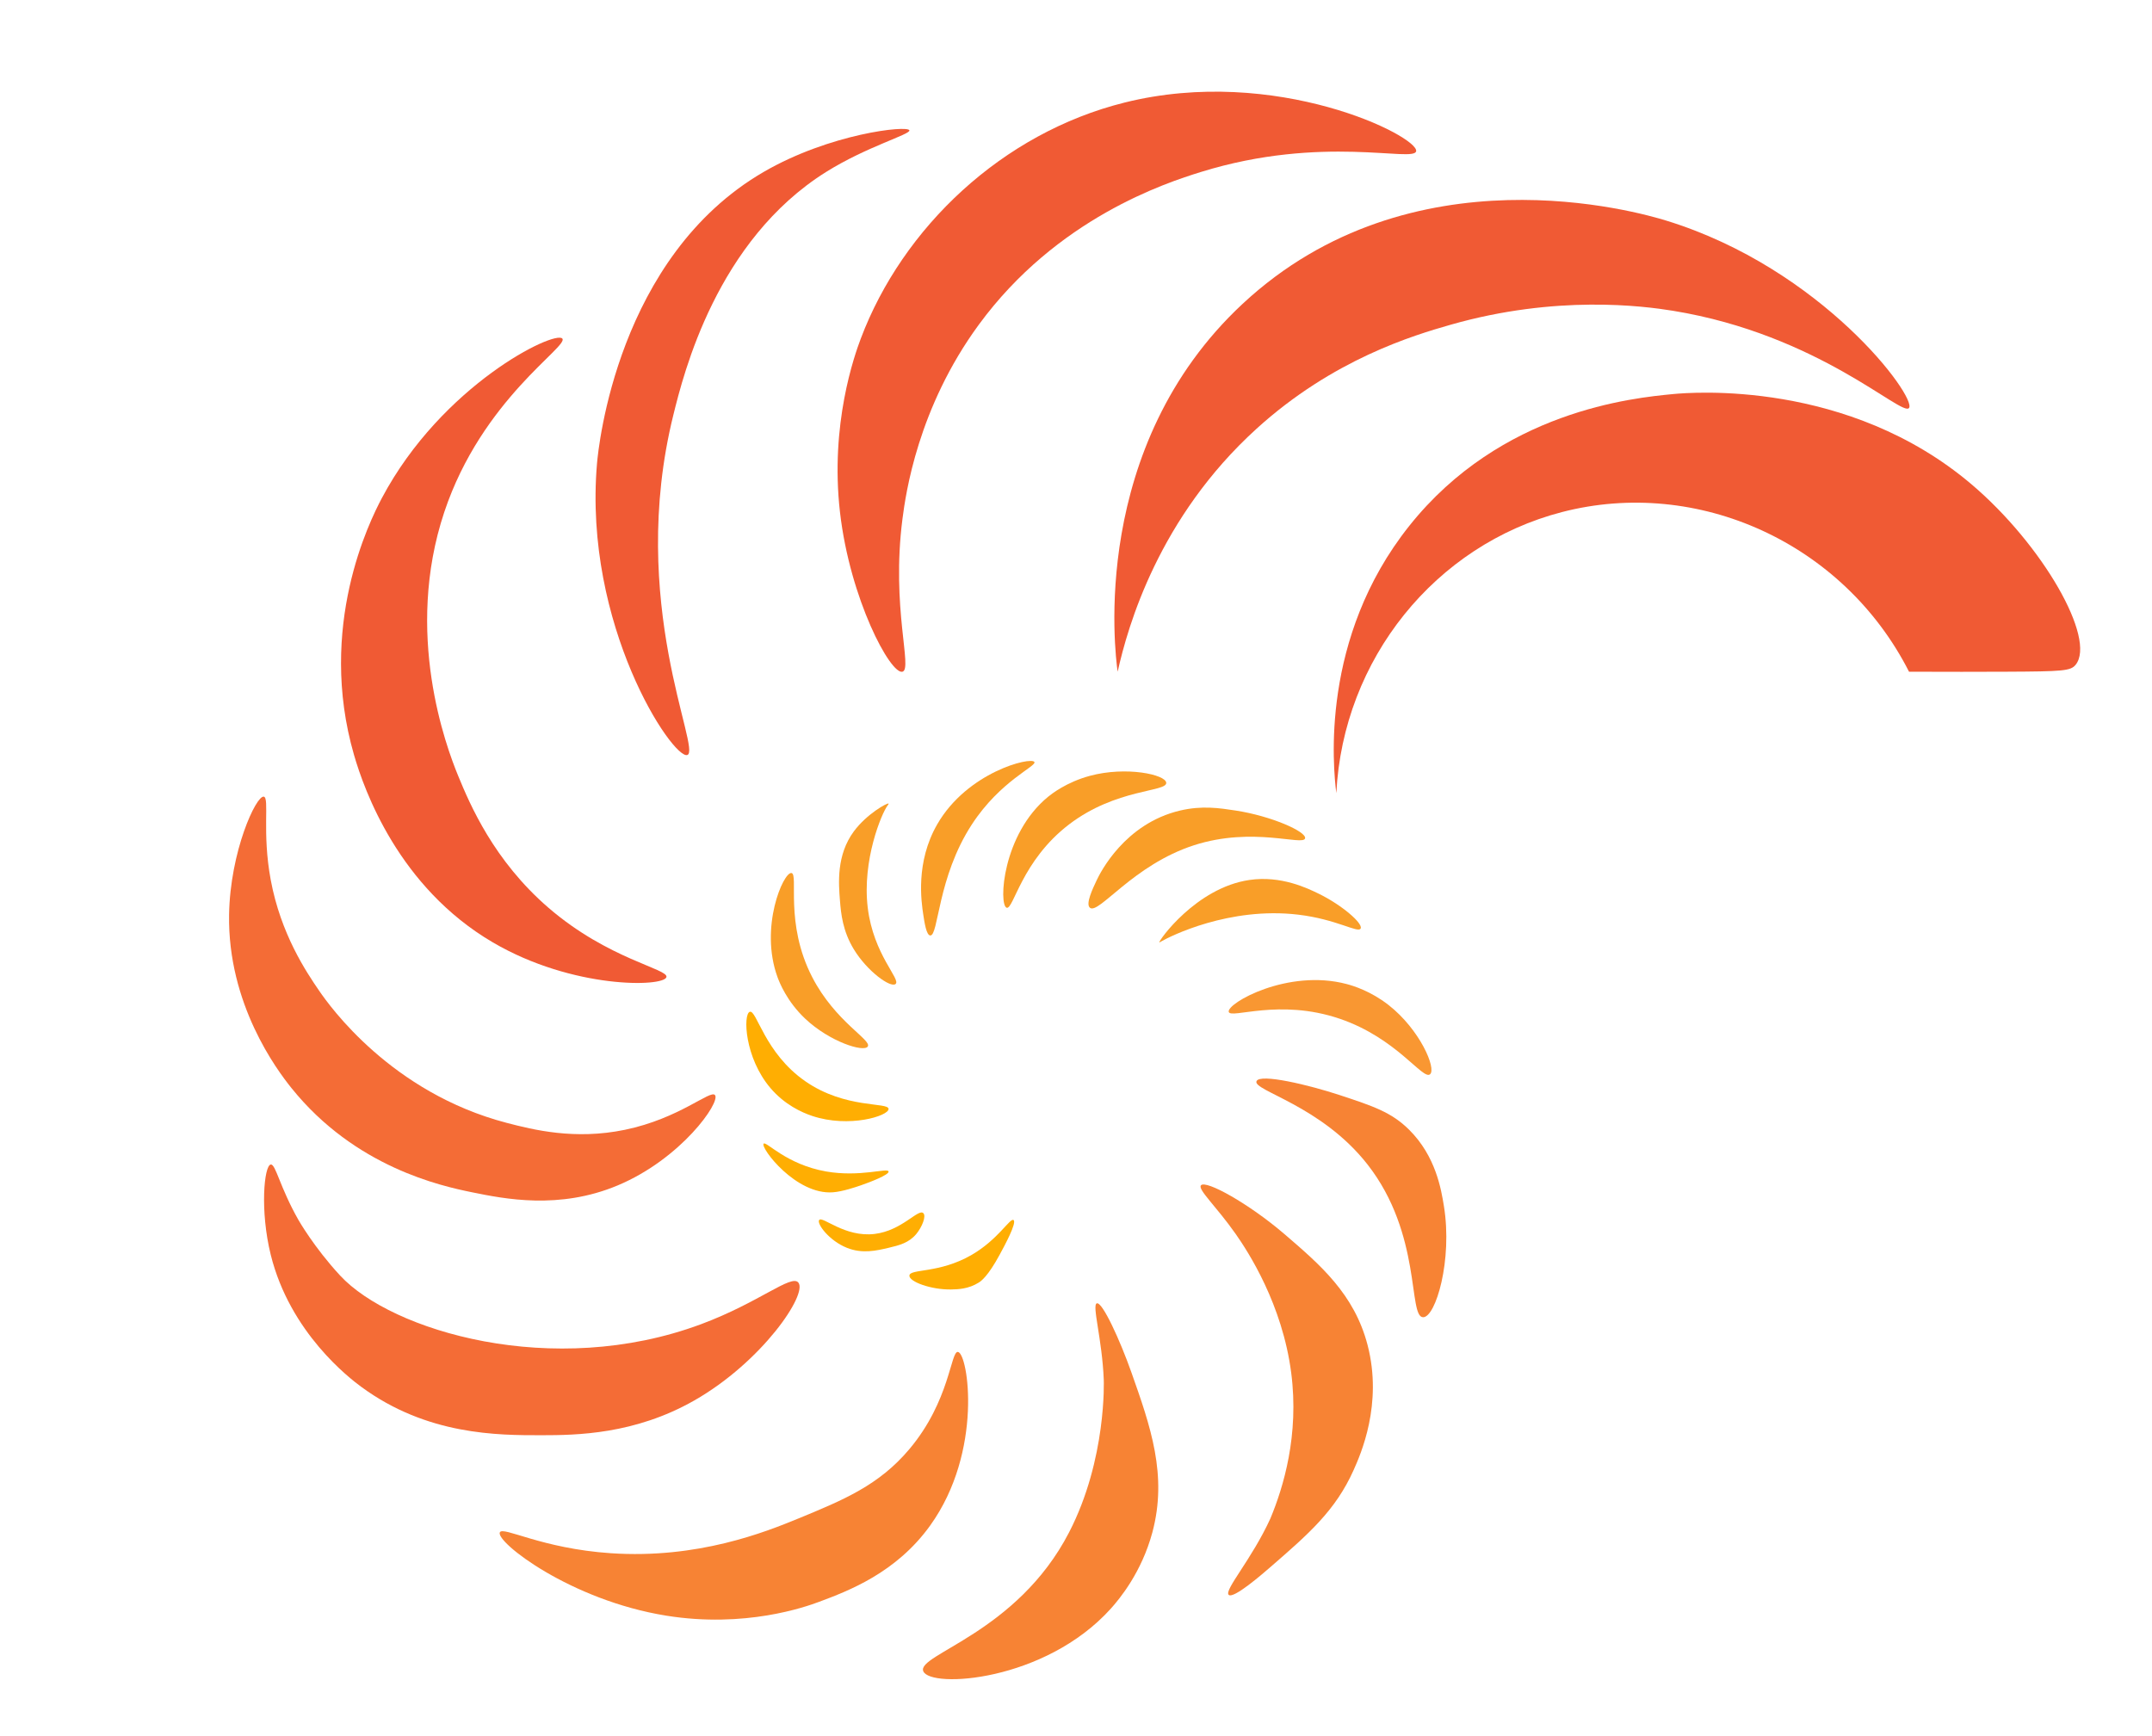
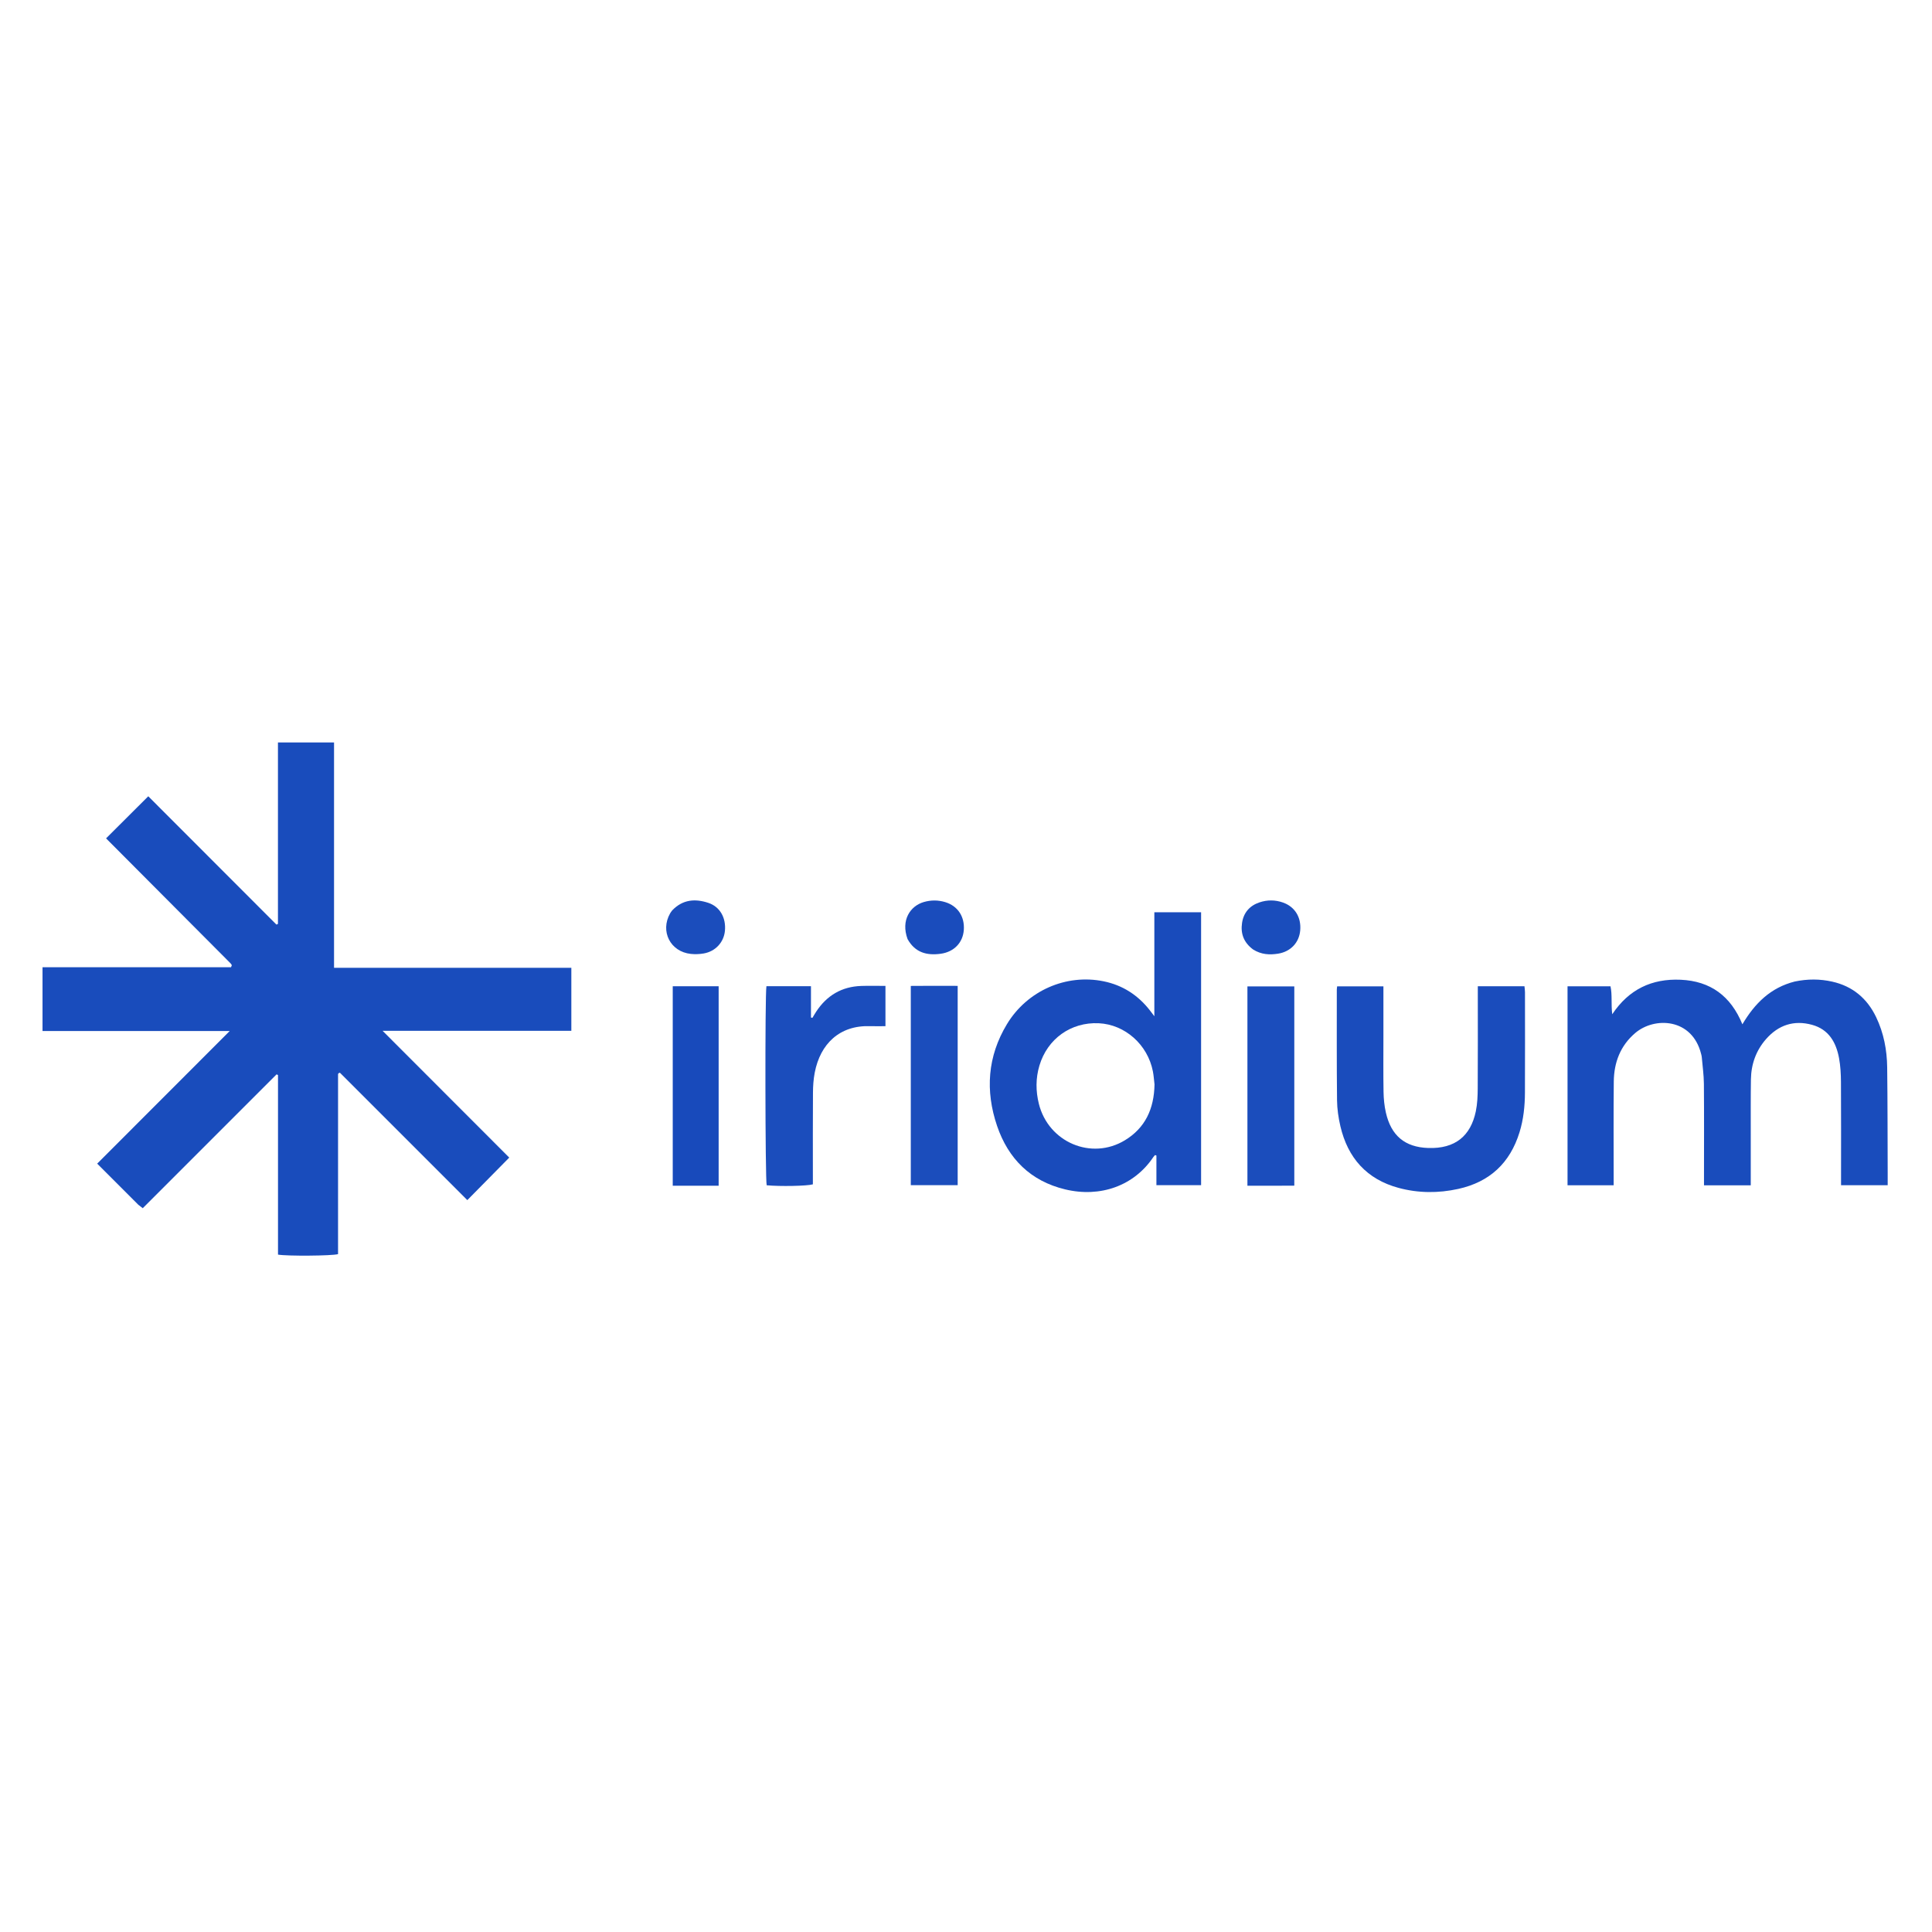
- <svg xmlns="http://www.w3.org/2000/svg" version="1.1" id="Layer_1" x="0px" y="0px" viewBox="470 200 310 250" style="enable-background:new 0 0 1920 1080;" xml:space="preserve">
-   <style type="text/css">
- 	.st0{fill:#F05A34;}
- 	.st1{fill:#F46C36;}
- 	.st2{fill:#F78334;}
- 	.st3{fill:#F99E28;}
- 	.st4{fill:#F99732;}
- 	.st5{fill:#FFAE02;}
- 	.st6{fill:none;}
- </style>
-   <g>
-     <path class="st0" d="M769,295.775c-0.718,0.891-1.839,0.962-10,1c-3.862,0.018-8.587,0.025-14,0c-9.431-18.561-30.447-28.072-50-23   c-18.226,4.728-31.534,21.18-32.5,40.5c-0.461-3.731-2.37-22.327,10.5-38.5c13.215-16.607,32.296-18.449,38-19   c2.682-0.259,25.218-2.092,43,13C764.261,278.484,772.01,292.04,769,295.775z" />
-     <path class="st0" d="M631,296.775c1.473-6.613,5.931-22.214,20-35c11.023-10.018,22.617-13.465,28-15c15.18-4.329,27.711-2.7,32-2   c21.029,3.43,33.011,15.339,34,14c1.134-1.534-12.461-20.073-35-27c-3.903-1.2-36.678-10.657-61,12   C626.905,264.357,630.595,293.922,631,296.775z" />
-     <path class="st0" d="M600,296.775c1.505-0.395-1.643-9.212,0-22c0.465-3.621,2.203-15.997,11-28c11.227-15.318,26.911-20.422,32-22   c17.548-5.44,30.746-1.304,31-3c0.321-2.141-20.164-12.441-42-7c-17.644,4.396-31.971,18.023-38,34c-0.901,2.387-4.451,12.337-3,25   C592.437,286.32,598.29,297.224,600,296.775z" />
-     <path class="st0" d="M569,308.775c2.144-0.649-8.695-21.975-2-49c1.475-5.956,6.223-25.121,22-35c5.842-3.658,12.198-5.418,12-6   c-0.255-0.752-11.461,0.459-21,6c-21.042,12.224-23.795,39.607-24,42C554,290.123,566.919,309.405,569,308.775z" />
-     <path class="st0" d="M551,248.775c1.013,1.115-11.558,8.693-17,25c-5.827,17.462,0.253,33.751,2,38c1.694,4.12,5.118,12.197,13,19   c8.638,7.456,17.326,8.804,17,10c-0.39,1.433-13.467,1.757-25-5c-13.58-7.955-18.531-21.925-20-27c-5.342-18.456,2.249-33.697,4-37   C533.661,255.445,549.889,247.552,551,248.775z" />
-     <path class="st1" d="M508,314.775c0.848,0.153-0.282,5.118,1,12c1.453,7.801,5.105,13.239,7,16c1.445,2.105,10.331,14.648,27,19   c3.824,0.998,9.791,2.487,17,1c7.92-1.634,12.351-5.833,13-5c0.811,1.04-4.879,9.168-14,13c-8.454,3.552-16.357,1.944-21,1   c-4.496-0.915-16.834-3.619-26-15c-2.129-2.643-9.21-12.117-9-25C503.149,322.669,506.896,314.576,508,314.775z" />
-     <path class="st1" d="M509,367.775c0.707-0.112,1.295,3.248,4,8c0,0,2.246,3.946,6,8c7.364,7.953,30.601,14.971,52,7   c8.354-3.112,12.975-7.222,14-6c1.389,1.657-5.234,11.439-15,17c-8.586,4.889-16.932,4.996-22,5c-6.275,0.005-16.483,0.014-26-7   c-1.604-1.183-10.217-7.744-13-19C507.434,374.441,508.037,367.928,509,367.775z" />
-     <path class="st2" d="M542,420.775c0.422-0.951,5.974,2.326,16,3c12.514,0.841,22.217-3.031,27-5c6.473-2.664,11.608-4.778,16-10   c5.869-6.977,5.934-14.181,7-14c1.469,0.25,3.665,14.315-4,25c-4.917,6.854-11.828,9.439-16,11c-1.989,0.744-10.674,3.816-22,2   C552.137,430.552,541.394,422.142,542,420.775z" />
-     <path class="st2" d="M628,387.775c-0.735,0.226,0.762,5.118,1,11c0,0,0.462,11.429-5,22c-7.498,14.511-21.987,17.586-21,20   c1.022,2.5,17.506,1.525,27-9c1.297-1.437,4.458-5.265,6-11c2.215-8.239-0.284-15.313-3-23   C631.327,393.038,628.796,387.53,628,387.775z" />
-     <path class="st2" d="M643,370.775c-0.491,0.595,2.18,2.987,5,7c1.829,2.603,6.724,10.16,8,20c1.167,8.996-1.13,16.518-3,21   c-2.679,5.877-6.72,10.354-6,11c0.684,0.613,4.825-2.981,6-4c5.526-4.796,9.385-8.144,12-14c0.986-2.207,4.226-9.463,2-18   c-1.916-7.348-6.813-11.55-12-16C649.948,373.44,643.689,369.941,643,370.775z" />
-     <path class="st2" d="M651,355.775c-0.538,1.366,9.323,3.466,16,12c7.858,10.043,5.813,21.979,8,22c1.82,0.017,4.258-8.244,3-16   c-0.391-2.414-1.164-7.18-5-11c-2.55-2.539-5.204-3.416-10-5C658.612,356.325,651.461,354.606,651,355.775z" />
-     <path class="st3" d="M637,335.775c0.019,0.023,0.152-0.066,0.314-0.16c1.204-0.701,9.766-5.018,19.686-3.84   c5.57,0.661,8.632,2.706,9,2c0.384-0.738-2.732-3.402-6-5c-1.629-0.797-5.439-2.66-10-2   C642.279,327.892,636.853,335.597,637,335.775z" />
-     <path class="st3" d="M627,330.775c1.244,1.056,6.2-6.157,15-9c8.506-2.747,15.758,0.154,16-1c0.204-0.972-4.91-3.221-10-4   c-2.333-0.357-4.845-0.741-8,0c-7.994,1.879-11.508,8.964-12,10C627.388,328.061,626.358,330.229,627,330.775z" />
-     <path class="st3" d="M615,330.775c0.986,0.363,2.13-6.752,9-12c6.803-5.197,14.101-4.651,14-6c-0.089-1.182-5.754-2.413-11-1   c-3.391,0.913-5.575,2.654-6,3C614.371,320.178,613.844,330.349,615,330.775z" />
-     <path class="st3" d="M604,334.775c1.21,0.096,1.015-8.356,6-16c4.127-6.328,9.383-8.39,9-9c-0.486-0.775-9.66,1.444-14,9   c-3.139,5.466-2.278,11.163-2,13C603.177,332.946,603.447,334.731,604,334.775z" />
-     <path class="st3" d="M598,315.775c0.039,0.044-0.111,0.234-0.155,0.293c-0.845,1.12-3.672,7.859-2.845,14.707   c0.821,6.798,4.838,10.342,4,11c-0.724,0.569-4.06-1.819-6-5c-1.621-2.657-1.854-5.187-2-7c-0.203-2.512-0.53-6.575,2-10   C594.848,317.274,597.853,315.608,598,315.775z" />
-     <path class="st3" d="M584,325.775c1.087,0.116-1.023,7.2,3,15c3.332,6.459,8.625,9.059,8,10c-0.575,0.865-5.481-0.686-9-4   c-2.667-2.512-3.74-5.286-4-6C579.378,333.575,582.842,325.651,584,325.775z" />
-     <path class="st4" d="M647,345.775c0.251,1.084,7.229-1.989,16,1c8.225,2.803,11.96,8.869,13,8c0.95-0.793-1.444-6.449-6-10   c-2.568-2.001-5.081-2.756-6-3C655.518,339.52,646.715,344.541,647,345.775z" />
-     <path class="st5" d="M578,345.775c0.995-0.362,2.1,5.905,8,10c5.827,4.044,12.001,2.963,12,4c-0.001,0.994-5.669,2.779-11,1   c-1.543-0.515-3.981-1.636-6-4C577.242,352.375,577.031,346.127,578,345.775z" />
-     <path class="st5" d="M580,364.775c0.346-0.435,3.253,2.996,9,4c4.883,0.853,8.868-0.562,9,0c0.112,0.477-2.746,1.571-4,2   c-0.75,0.257-2.604,0.892-4,1C584.651,372.189,579.527,365.369,580,364.775z" />
-     <path class="st5" d="M588,375.775c0.456-0.653,3.654,2.526,8,2c3.928-0.475,6.274-3.673,7-3c0.464,0.43-0.188,2.015-1,3   c-1.063,1.289-2.476,1.642-4,2c-1.76,0.413-3.781,0.887-6,0C589.422,378.744,587.634,376.299,588,375.775z" />
-     <path class="st5" d="M601,383.775c0.063-1.015,4.309-0.262,9-3c3.816-2.227,5.503-5.349,6-5c0.517,0.362-1.311,3.731-2,5   c-1.701,3.134-2.677,3.795-3,4c-1.48,0.937-2.983,0.982-4,1C604.149,385.825,600.945,384.661,601,383.775z" />
-     <rect x="379.5" y="275.275" class="st6" width="607" height="283" />
-   </g>
+ <svg xmlns="http://www.w3.org/2000/svg" version="1.1" id="Layer_1" x="0px" y="0px" width="8000px" height="8000px" viewBox="0 0 2500 2500" enable-background="new 0 0 2500 2500" xml:space="preserve">
+   <path fill="#194CBC" opacity="1" stroke="none" d=" M178.877,1558.866   C161.004,1540.997 143.613,1523.607 125.755,1505.75   C182.818,1448.643 239.223,1392.194 297.26,1334.111   C215.214,1334.111 135.467,1334.111 55.02,1334.111   C55.02,1306.327 55.02,1279.494 55.02,1251.608   C136.366,1251.608 217.871,1251.608 298.933,1251.608   C299.491,1250.269 299.636,1249.984 299.728,1249.683   C299.822,1249.374 300.026,1248.947 299.901,1248.75   C299.37,1247.91 298.821,1247.051 298.125,1246.352   C244.505,1192.51 190.871,1138.684 137.253,1084.843   C137.048,1084.637 137.046,1084.231 137.237,1084.848   C155.385,1066.749 173.213,1048.968 191.854,1030.377   C246.514,1085.093 302.119,1140.756 357.724,1196.419   C358.371,1196.123 359.019,1195.826 359.667,1195.53   C359.667,1117.468 359.667,1039.406 359.667,960.748   C384.19,960.748 407.659,960.748 432.249,960.748   C432.249,1057.772 432.249,1154.548 432.249,1252.362   C535.163,1252.362 636.967,1252.362 739.31,1252.362   C739.31,1279.865 739.31,1306.324 739.31,1333.852   C658.411,1333.852 578.018,1333.852 495.061,1333.852   C551.173,1390.021 605.469,1444.372 658.97,1497.927   C640.999,1516.147 623.307,1534.084 604.702,1552.947   C550.194,1498.44 494.932,1443.179 439.825,1388.073   C439.026,1388.372 438.696,1388.457 438.407,1388.616   C438.149,1388.76 437.869,1388.945 437.722,1389.187   C437.554,1389.461 437.445,1389.818 437.444,1390.139   C437.433,1467.776 437.433,1545.412 437.433,1622.833   C429.865,1625.11 371.135,1625.543 359.735,1623.461   C359.735,1546.127 359.735,1468.64 359.735,1391.152   C359.141,1390.826 358.546,1390.5 357.951,1390.173   C300.366,1447.758 242.781,1505.342 184.717,1563.406   C182.816,1561.965 181.087,1560.655 178.877,1558.866  z" />
+   <path fill="#194CBC" opacity="1" stroke="none" d=" M2322.392,1270.094   C2339.113,1266.603 2355.048,1266.691 2370.828,1270.218   C2397.304,1276.137 2416.104,1291.918 2427.746,1316.235   C2437.552,1336.714 2441.729,1358.624 2442.005,1381.114   C2442.565,1426.759 2442.481,1472.411 2442.657,1518.061   C2442.677,1523.027 2442.66,1527.994 2442.66,1533.645   C2422.581,1533.645 2403.121,1533.645 2382.304,1533.645   C2382.304,1530.178 2382.304,1526.639 2382.304,1523.1   C2382.303,1482.112 2382.457,1441.123 2382.192,1400.137   C2382.125,1389.857 2381.596,1379.422 2379.735,1369.344   C2375.953,1348.872 2366.485,1332.045 2344.78,1326.1   C2321.308,1319.671 2301.279,1326.36 2285.332,1344.5   C2272.296,1359.327 2265.986,1377.054 2265.688,1396.692   C2265.329,1420.346 2265.505,1444.009 2265.477,1467.667   C2265.454,1486.328 2265.472,1504.99 2265.472,1523.651   C2265.472,1526.9 2265.472,1530.148 2265.472,1533.815   C2244.885,1533.815 2225.403,1533.815 2204.964,1533.815   C2204.964,1529.698 2204.964,1526.096 2204.964,1522.493   C2204.964,1482.505 2205.173,1442.515 2204.831,1402.53   C2204.732,1390.927 2203.068,1379.335 2202.074,1367.742   C2201.961,1366.426 2201.583,1365.126 2201.26,1363.835   C2189.658,1317.348 2141.075,1315.409 2116.067,1336.646   C2096.731,1353.066 2088.502,1374.774 2088.232,1399.461   C2087.783,1440.444 2088.082,1481.435 2088.066,1522.422   C2088.064,1526.013 2088.066,1529.605 2088.066,1533.755   C2067.756,1533.755 2048.318,1533.755 2028.384,1533.755   C2028.384,1447.835 2028.384,1362.363 2028.384,1276.278   C2046.852,1276.278 2065.024,1276.278 2083.975,1276.278   C2086.417,1287.434 2084.564,1299.089 2086.234,1312.44   C2107.812,1280.109 2137.518,1266.149 2174.705,1267.782   C2213.323,1269.478 2239.632,1288.803 2254.644,1325.434   C2270.81,1298.189 2291.18,1277.997 2322.392,1270.094  z" />
+   <path fill="#194BBB" opacity="1" stroke="none" d=" M1554.209,1374   C1554.209,1427.609 1554.209,1480.218 1554.209,1533.58   C1534.942,1533.58 1516.185,1533.58 1496.4,1533.58   C1496.4,1520.795 1496.4,1508.028 1496.4,1495.261   C1495.826,1495.057 1495.251,1494.853 1494.677,1494.648   C1493.928,1495.494 1493.07,1496.266 1492.447,1497.195   C1467.623,1534.262 1424.11,1550.099 1378.132,1539.016   C1333.637,1528.29 1304.662,1499.467 1290.201,1456.896   C1274.77,1411.471 1277.791,1366.902 1303.024,1325.185   C1329.177,1281.946 1379.582,1259.818 1428.283,1269.843   C1452.713,1274.873 1472.515,1287.676 1487.878,1307.326   C1489.448,1309.334 1490.965,1311.384 1493.719,1315.011   C1493.719,1269.052 1493.719,1225.046 1493.719,1180.435   C1513.921,1180.435 1533.394,1180.435 1554.209,1180.435   C1554.209,1244.672 1554.209,1308.836 1554.209,1374  M1493.937,1403.169   C1493.255,1397.554 1492.916,1391.873 1491.837,1386.336   C1485.08,1351.671 1455.701,1325.655 1421.75,1324.072   C1385.882,1322.399 1355.335,1344.13 1344.986,1378.913   C1340.123,1395.257 1340.193,1411.857 1344.276,1428.295   C1356.636,1478.066 1412.311,1501.839 1455.686,1475.457   C1481.752,1459.603 1493.395,1435.115 1493.937,1403.169  z" />
+   <path fill="#1A4CBC" opacity="1" stroke="none" d=" M1790.136,1340   C1790.144,1364.991 1789.887,1388.987 1790.298,1412.972   C1790.451,1421.901 1791.34,1430.992 1793.32,1439.685   C1800.078,1469.361 1817.744,1484.461 1848.072,1485.493   C1883.191,1486.689 1903.074,1469.724 1909.686,1438.106   C1911.711,1428.424 1912.1,1418.273 1912.165,1408.329   C1912.43,1368.012 1912.277,1327.693 1912.278,1287.374   C1912.278,1283.802 1912.278,1280.23 1912.278,1276.167   C1932.856,1276.167 1952.393,1276.167 1972.652,1276.167   C1972.889,1278.793 1973.318,1281.339 1973.32,1283.885   C1973.354,1327.203 1973.461,1370.521 1973.265,1413.838   C1973.187,1431.196 1971.429,1448.404 1966.267,1465.125   C1953.989,1504.9 1927.732,1529.473 1886.972,1538.46   C1861.117,1544.161 1835.205,1543.977 1809.775,1537.13   C1768.593,1526.042 1744.01,1498.355 1734.45,1457.285   C1731.9,1446.33 1730.243,1434.915 1730.123,1423.691   C1729.617,1376.047 1729.841,1328.395 1729.82,1280.746   C1729.82,1279.465 1730.066,1278.184 1730.26,1276.3   C1749.968,1276.3 1769.428,1276.3 1790.136,1276.3   C1790.136,1297.259 1790.136,1318.13 1790.136,1340  z" />
+   <path fill="#1B4DBC" opacity="1" stroke="none" d=" M1051.86,1521.792   C1051.86,1526.065 1051.86,1529.366 1051.86,1532.518   C1044.557,1534.733 1008.947,1535.374 992.074,1533.733   C990.155,1526.657 989.782,1286.89 991.763,1276.134   C1010.526,1276.134 1029.38,1276.134 1049.388,1276.134   C1049.388,1289.854 1049.388,1303.248 1049.388,1316.641   C1050.009,1316.796 1050.63,1316.95 1051.25,1317.104   C1052.891,1314.402 1054.452,1311.646 1056.187,1309.006   C1069.958,1288.051 1089.279,1276.671 1114.436,1275.809   C1124.682,1275.458 1134.951,1275.751 1145.777,1275.751   C1145.777,1293.246 1145.777,1310.024 1145.777,1327.87   C1138.823,1327.87 1132.241,1328.054 1125.671,1327.84   C1086.667,1326.568 1061.44,1350.502 1054.247,1388.048   C1052.629,1396.493 1052.04,1405.243 1051.98,1413.86   C1051.731,1449.512 1051.866,1485.167 1051.86,1521.792  z" />
+   <path fill="#1B4DBC" opacity="1" stroke="none" d=" M1178.563,1364   C1178.563,1334.387 1178.563,1305.775 1178.563,1275.775   C1199.038,1275.547 1218.812,1275.659 1239.231,1275.708   C1239.231,1361.878 1239.231,1447.36 1239.231,1533.596   C1219.461,1533.596 1199.665,1533.596 1178.563,1533.596   C1178.563,1477.434 1178.563,1421.217 1178.563,1364  z" />
+   <path fill="#1B4DBC" opacity="1" stroke="none" d=" M1614.158,1434   C1614.158,1381.052 1614.158,1329.103 1614.158,1276.405   C1634.571,1276.405 1654.366,1276.405 1674.823,1276.405   C1674.823,1361.846 1674.823,1447.337 1674.823,1534.232   C1655.003,1534.459 1635.225,1534.323 1614.158,1534.313   C1614.158,1500.751 1614.158,1467.875 1614.158,1434  z" />
+   <path fill="#184ABB" opacity="1" stroke="none" d=" M898.007,1534.328   C888.401,1534.328 879.79,1534.328 870.526,1534.328   C870.526,1448.03 870.526,1362.381 870.526,1276.202   C890.281,1276.202 909.757,1276.202 929.927,1276.202   C929.927,1362.002 929.927,1447.631 929.927,1534.328   C919.461,1534.328 909.232,1534.328 898.007,1534.328  z" />
+   <path fill="#1B4DBC" opacity="1" stroke="none" d=" M869.866,1177.988   C883.559,1163.722 899.694,1162.737 916.409,1168.236   C931.763,1173.286 939.688,1187.754 938.033,1204.655   C936.602,1219.271 925.828,1231.091 910.728,1233.753   C905.241,1234.721 899.434,1234.937 893.894,1234.35   C867.357,1231.534 853.969,1205.029 867.151,1181.846   C867.805,1180.696 868.657,1179.658 869.866,1177.988  z" />
+   <path fill="#1A4DBC" opacity="1" stroke="none" d=" M1621.581,1228.674   C1609.404,1219.702 1605.104,1208.075 1607.222,1194.152   C1609.257,1180.769 1617.18,1171.865 1629.918,1167.619   C1639.956,1164.272 1650.271,1164.346 1660.247,1167.901   C1675.71,1173.412 1683.951,1187.093 1682.469,1203.948   C1681.081,1219.747 1670.094,1231.419 1653.947,1234.024   C1642.86,1235.812 1632.071,1235.258 1621.581,1228.674  z" />
+   <path fill="#1A4CBC" opacity="1" stroke="none" d=" M1174.391,1215.184   C1165.407,1190.57 1177.966,1172.229 1195.524,1167.187   C1204.626,1164.573 1213.943,1164.544 1223.037,1167.324   C1239.832,1172.459 1248.285,1186.491 1247.193,1203.1   C1246.086,1219.928 1234.328,1231.806 1217.342,1234.148   C1199.507,1236.608 1184.244,1232.858 1174.391,1215.184  z" />
</svg>
